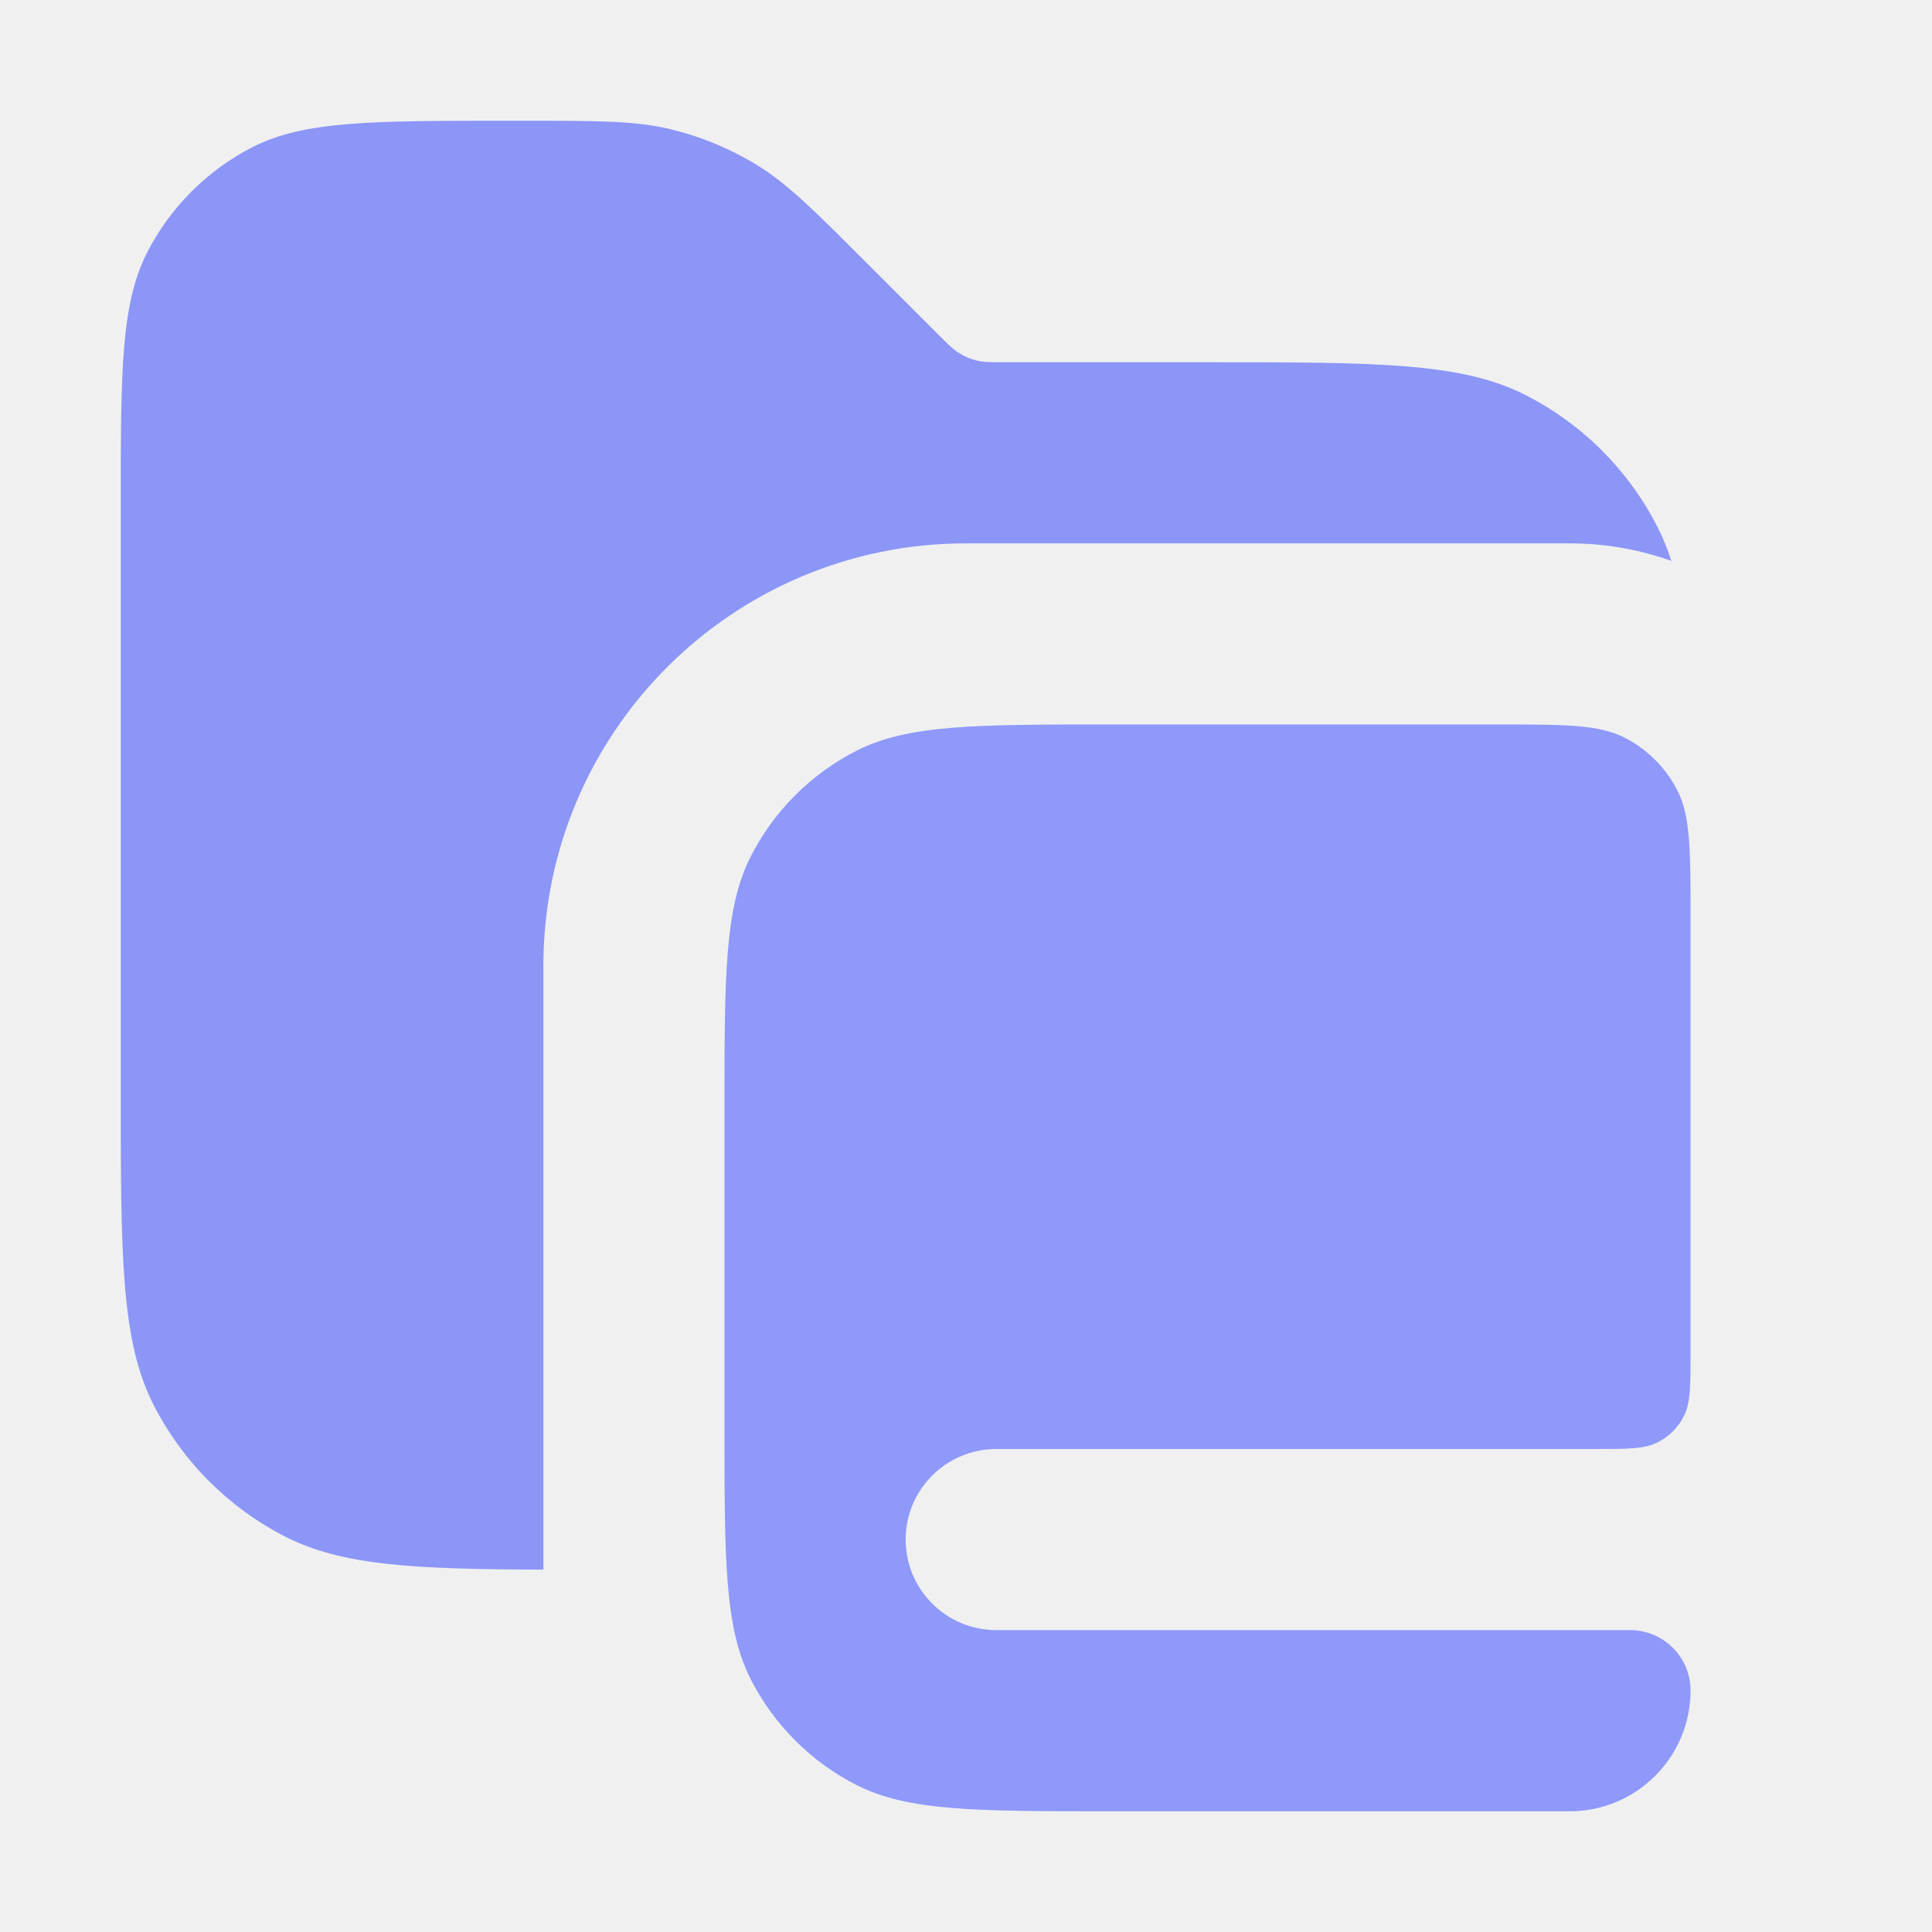
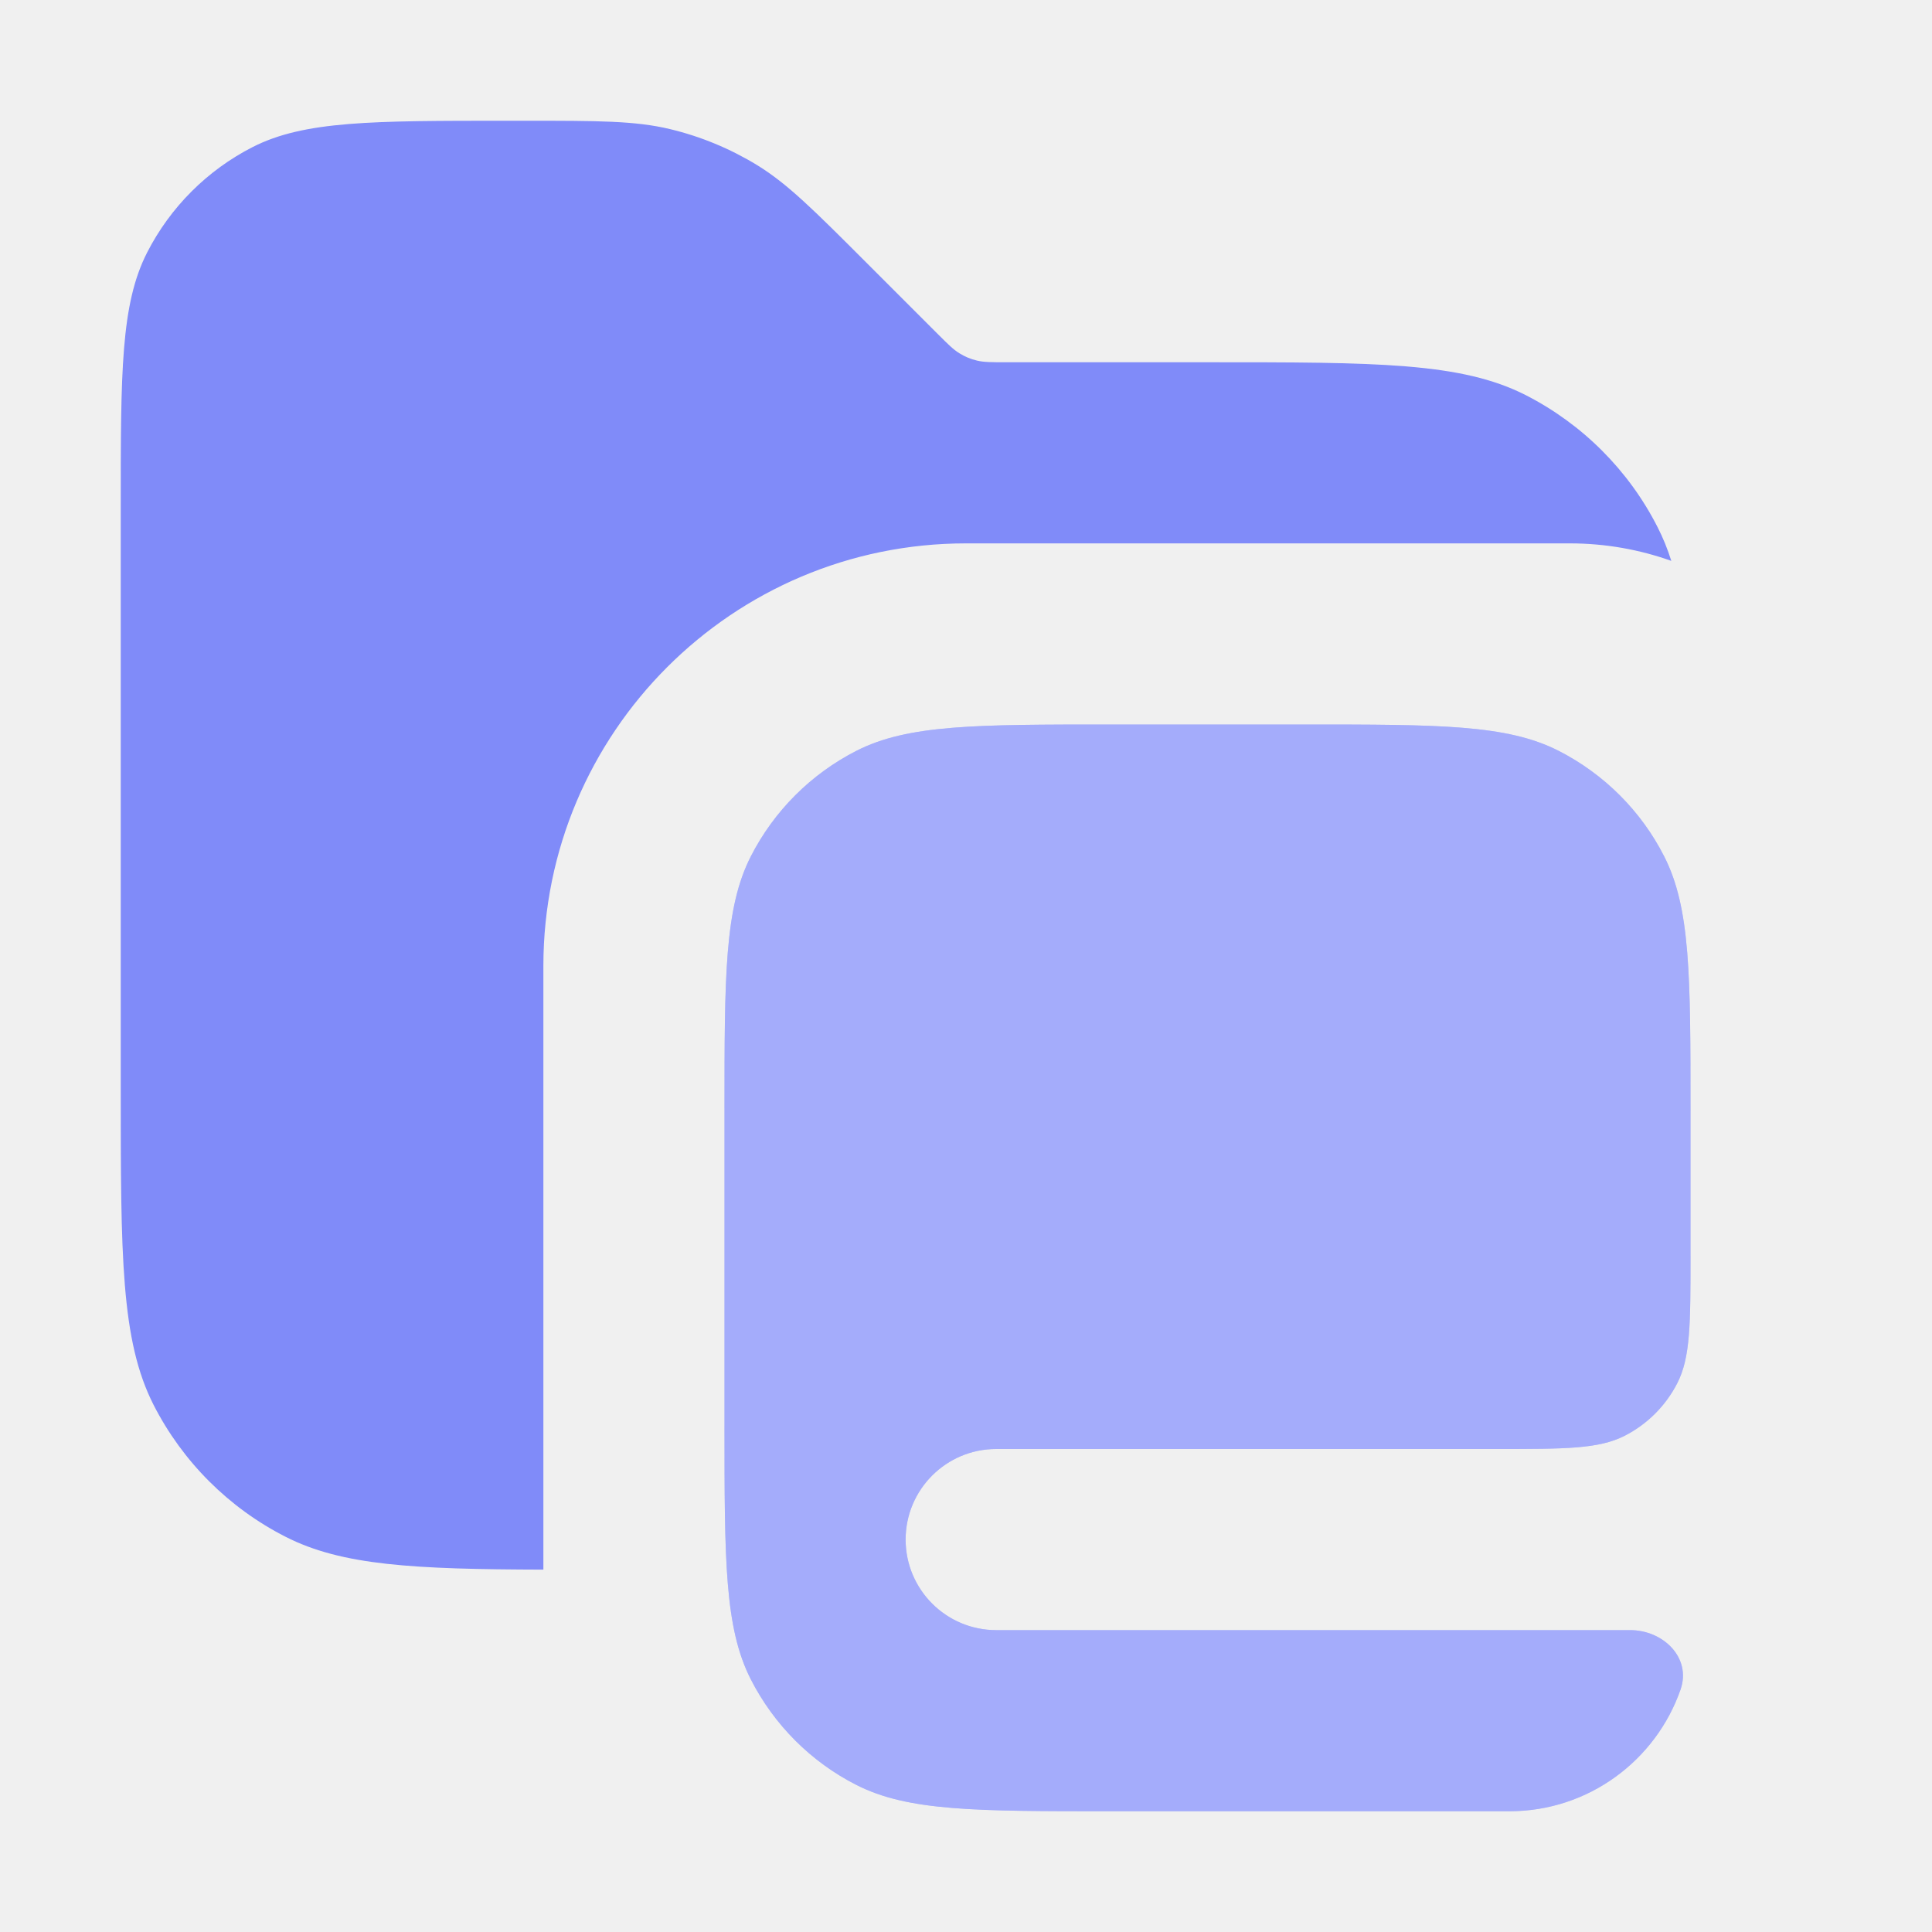
<svg xmlns="http://www.w3.org/2000/svg" width="16" height="16" viewBox="0 0 16 16" fill="none">
-   <path opacity="0.8" fill-rule="evenodd" clip-rule="evenodd" d="M1 9V4.2C1 3.08 1 2.52 1.218 2.092C1.41 1.716 1.716 1.41 2.092 1.218C2.52 1 3.08 1 4.2 1H4.343C4.955 1 5.26 1 5.548 1.069C5.803 1.13 6.047 1.231 6.271 1.368C6.523 1.523 6.739 1.739 7.172 2.172L7.766 2.766L7.766 2.766L7.766 2.766C7.852 2.852 7.895 2.895 7.946 2.926C7.991 2.954 8.039 2.974 8.09 2.986C8.148 3 8.209 3 8.331 3H10C11.4 3 12.1 3 12.635 3.272C13.105 3.512 13.488 3.895 13.727 4.365C13.772 4.453 13.81 4.546 13.841 4.645C13.578 4.551 13.295 4.5 13 4.5H8C6.067 4.5 4.5 6.067 4.5 8V12.999C3.425 12.996 2.832 12.965 2.365 12.727C1.895 12.488 1.512 12.105 1.272 11.635C1 11.1 1 10.4 1 9Z" fill="#7380F9" />
-   <path d="M14 7.6C14 7.04 14 6.76 13.891 6.546C13.795 6.358 13.642 6.205 13.454 6.109C13.24 6 12.96 6 12.4 6H9.2C8.08 6 7.52 6 7.092 6.218C6.716 6.41 6.41 6.716 6.218 7.092C6 7.52 6 8.08 6 9.2V11.8C6 12.92 6 13.48 6.218 13.908C6.41 14.284 6.716 14.59 7.092 14.782C7.52 15 8.08 15 9.2 15H13C13.552 15 14 14.552 14 14C14 13.724 13.776 13.5 13.5 13.5H8.25C7.836 13.5 7.5 13.164 7.5 12.75C7.5 12.336 7.836 12 8.25 12H13.2C13.48 12 13.62 12 13.727 11.945C13.821 11.898 13.898 11.821 13.945 11.727C14 11.62 14 11.48 14 11.2V7.6Z" fill="#7380F9" />
-   <path d="M14 7.6C14 7.04 14 6.76 13.891 6.546C13.795 6.358 13.642 6.205 13.454 6.109C13.24 6 12.96 6 12.4 6H9.2C8.08 6 7.52 6 7.092 6.218C6.716 6.41 6.41 6.716 6.218 7.092C6 7.52 6 8.08 6 9.2V11.8C6 12.92 6 13.48 6.218 13.908C6.41 14.284 6.716 14.59 7.092 14.782C7.52 15 8.08 15 9.2 15H13C13.552 15 14 14.552 14 14C14 13.724 13.776 13.5 13.5 13.5H8.25C7.836 13.5 7.5 13.164 7.5 12.75C7.5 12.336 7.836 12 8.25 12H13.2C13.48 12 13.62 12 13.727 11.945C13.821 11.898 13.898 11.821 13.945 11.727C14 11.62 14 11.48 14 11.2V7.6Z" fill="white" fill-opacity="0.2" style="mix-blend-mode:plus-lighter" />
+   <path opacity="0.9" fill-rule="evenodd" clip-rule="evenodd" d="M1 9V4.2C1 3.08 1 2.52 1.218 2.092C1.41 1.716 1.716 1.41 2.092 1.218C2.52 1 3.08 1 4.2 1H4.343C4.955 1 5.26 1 5.548 1.069C5.803 1.13 6.047 1.231 6.271 1.368C6.523 1.523 6.739 1.739 7.172 2.172L7.766 2.766L7.766 2.766L7.766 2.766C7.852 2.852 7.895 2.895 7.946 2.926C7.991 2.954 8.039 2.974 8.09 2.986C8.148 3 8.209 3 8.331 3H10C11.4 3 12.1 3 12.635 3.272C13.105 3.512 13.488 3.895 13.727 4.365C13.772 4.453 13.81 4.546 13.841 4.645C13.578 4.551 13.295 4.5 13 4.5H8C6.067 4.5 4.5 6.067 4.5 8V12.999C3.425 12.996 2.832 12.965 2.365 12.727C1.895 12.488 1.512 12.105 1.272 11.635C1 11.1 1 10.4 1 9Z" fill="#7380F9" />
+   <path d="M10.8 6C11.92 6 12.48 6 12.908 6.218C13.284 6.41 13.591 6.716 13.782 7.092C14 7.52 14 8.08 14 9.2V10.4C14 10.96 14 11.24 13.891 11.454C13.795 11.642 13.642 11.795 13.454 11.891C13.24 12 12.96 12 12.4 12H8.25C7.836 12 7.5 12.336 7.5 12.75C7.5 13.164 7.836 13.5 8.25 13.5H13.5C13.776 13.5 14.008 13.73 13.918 13.991C13.714 14.578 13.156 15 12.5 15H9.2C8.08 15 7.52 15 7.092 14.782C6.716 14.591 6.41 14.284 6.218 13.908C6 13.48 6 12.92 6 11.8V9.2C6 8.08 6 7.52 6.218 7.092C6.41 6.716 6.716 6.41 7.092 6.218C7.52 6 8.08 6 9.2 6H10.8Z" fill="#7380F9" />
+   <path d="M10.8 6C11.92 6 12.48 6 12.908 6.218C13.284 6.41 13.591 6.716 13.782 7.092C14 7.52 14 8.08 14 9.2V10.4C14 10.96 14 11.24 13.891 11.454C13.795 11.642 13.642 11.795 13.454 11.891C13.24 12 12.96 12 12.4 12H8.25C7.836 12 7.5 12.336 7.5 12.75C7.5 13.164 7.836 13.5 8.25 13.5H13.5C13.776 13.5 14.008 13.73 13.918 13.991C13.714 14.578 13.156 15 12.5 15H9.2C8.08 15 7.52 15 7.092 14.782C6.716 14.591 6.41 14.284 6.218 13.908C6 13.48 6 12.92 6 11.8V9.2C6 8.08 6 7.52 6.218 7.092C6.41 6.716 6.716 6.41 7.092 6.218C7.52 6 8.08 6 9.2 6H10.8Z" fill="white" fill-opacity="0.35" />
</svg>
